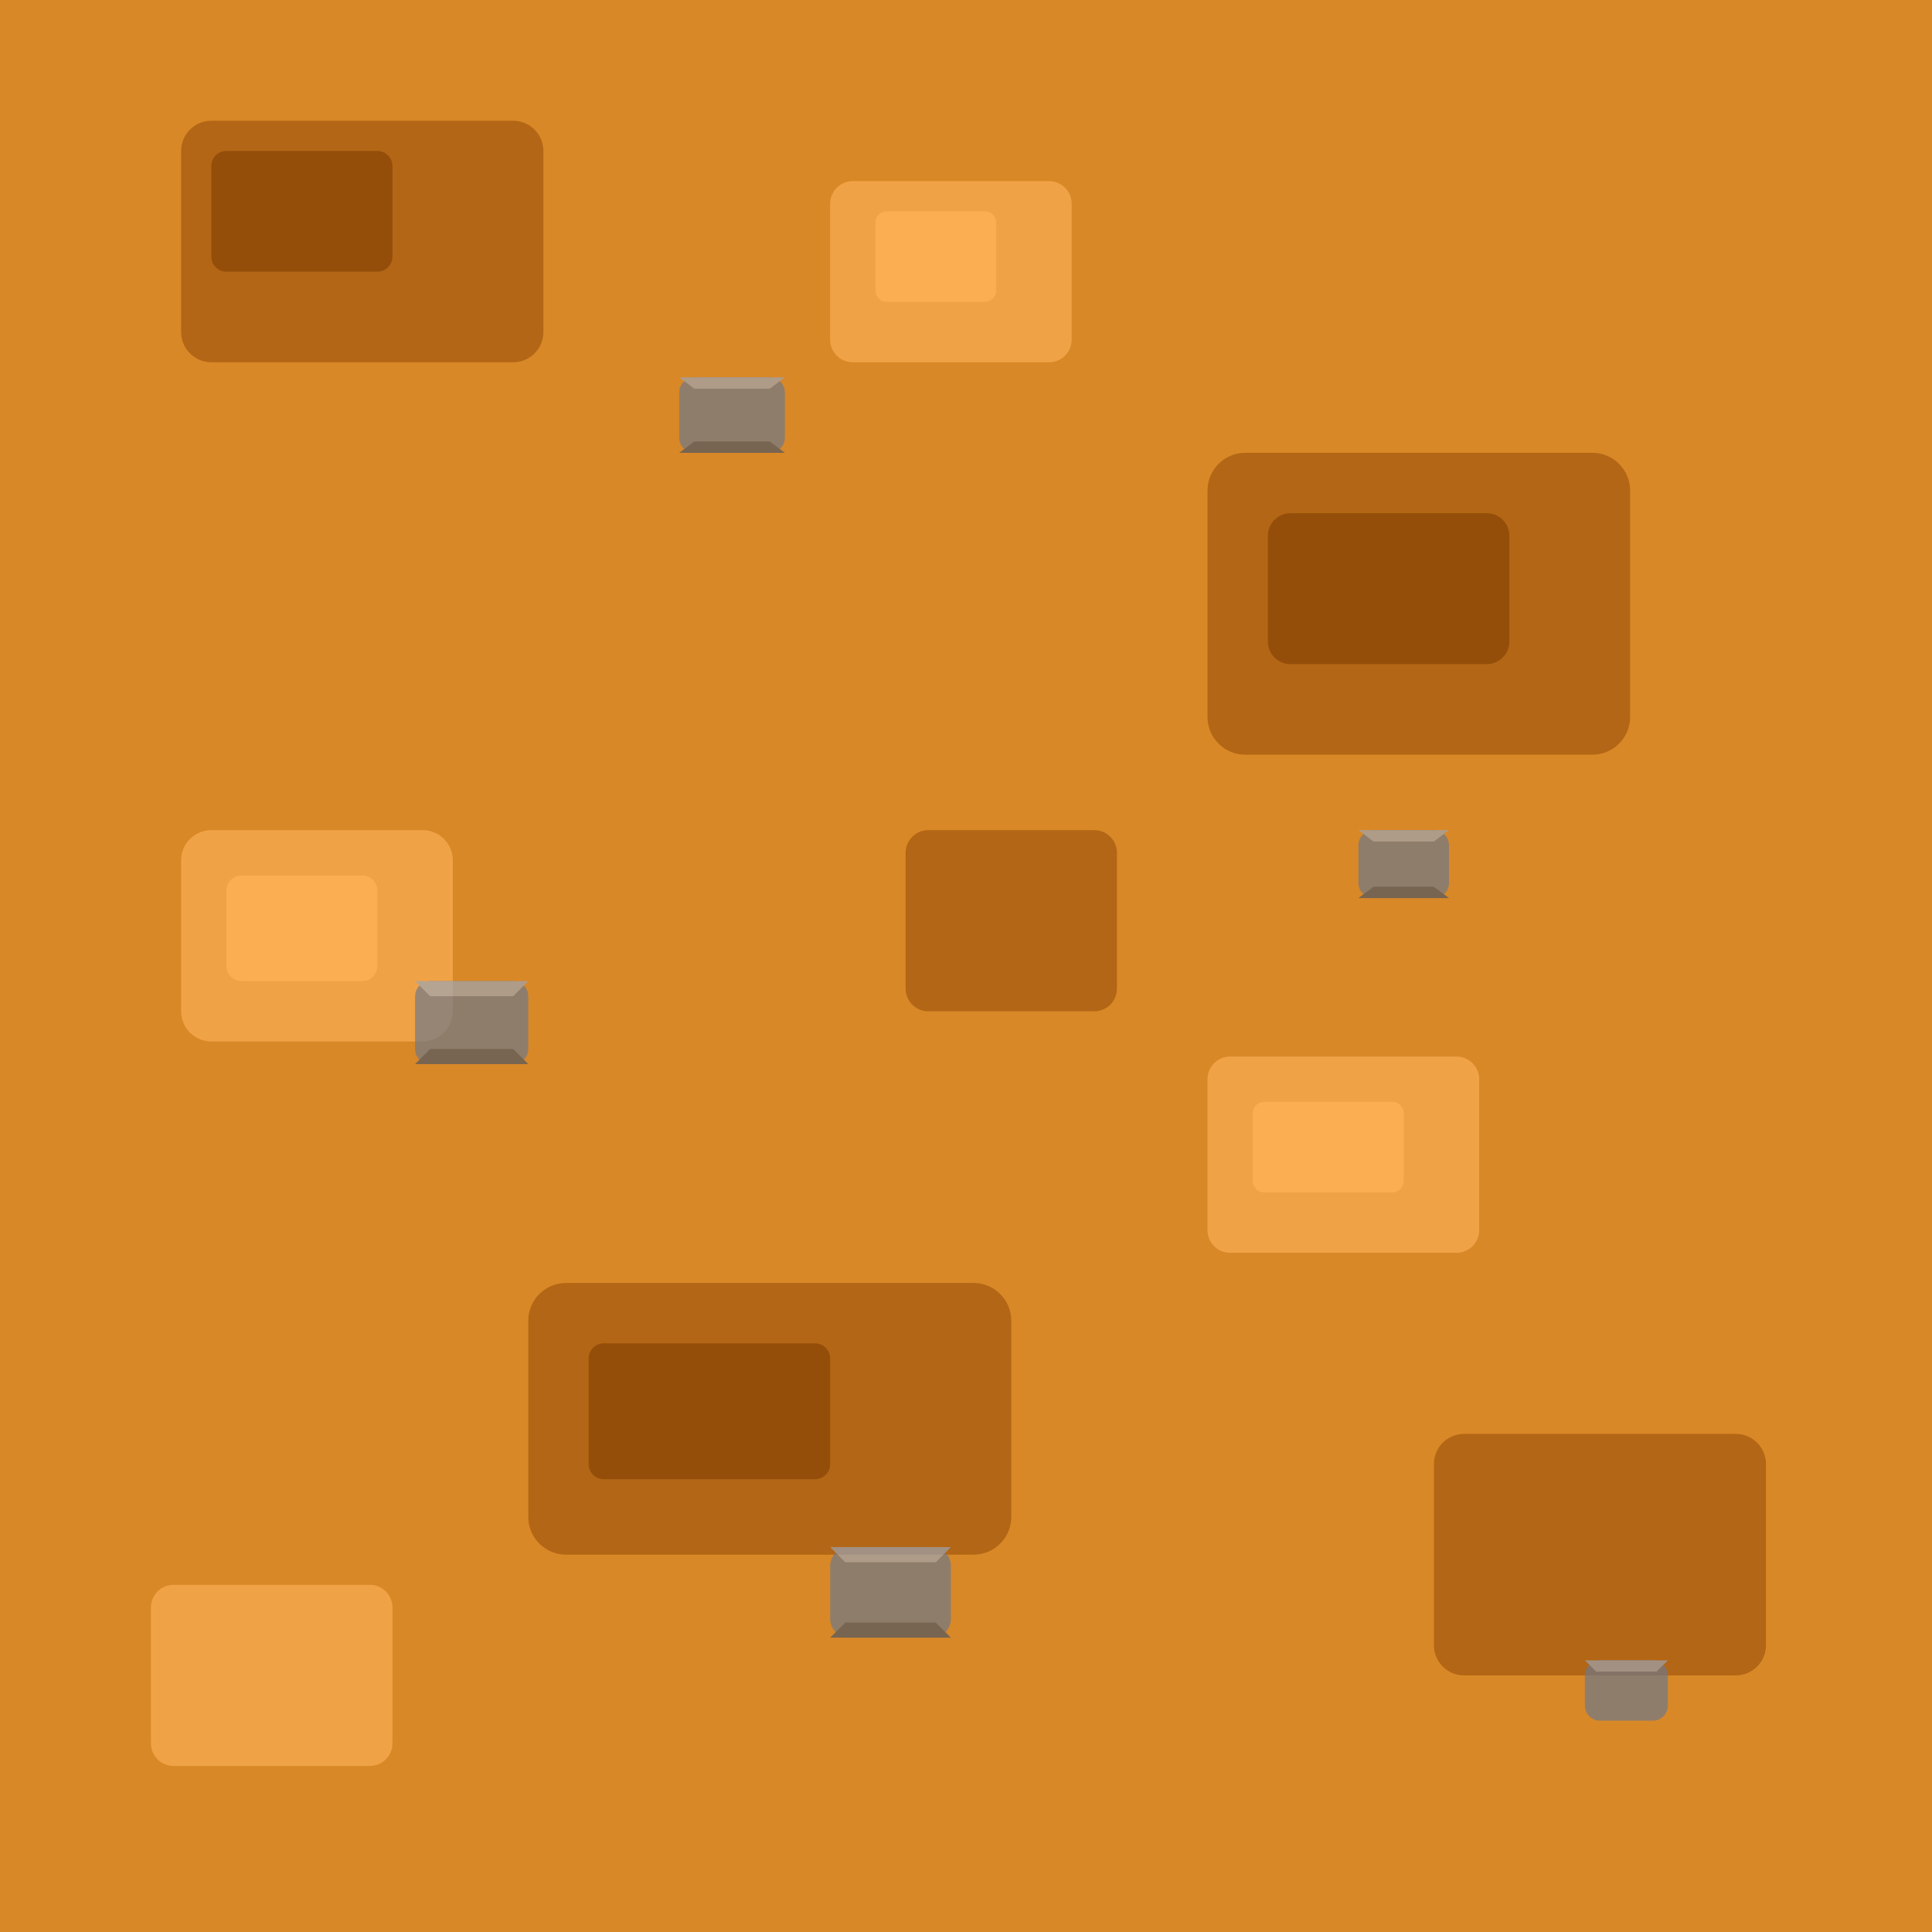
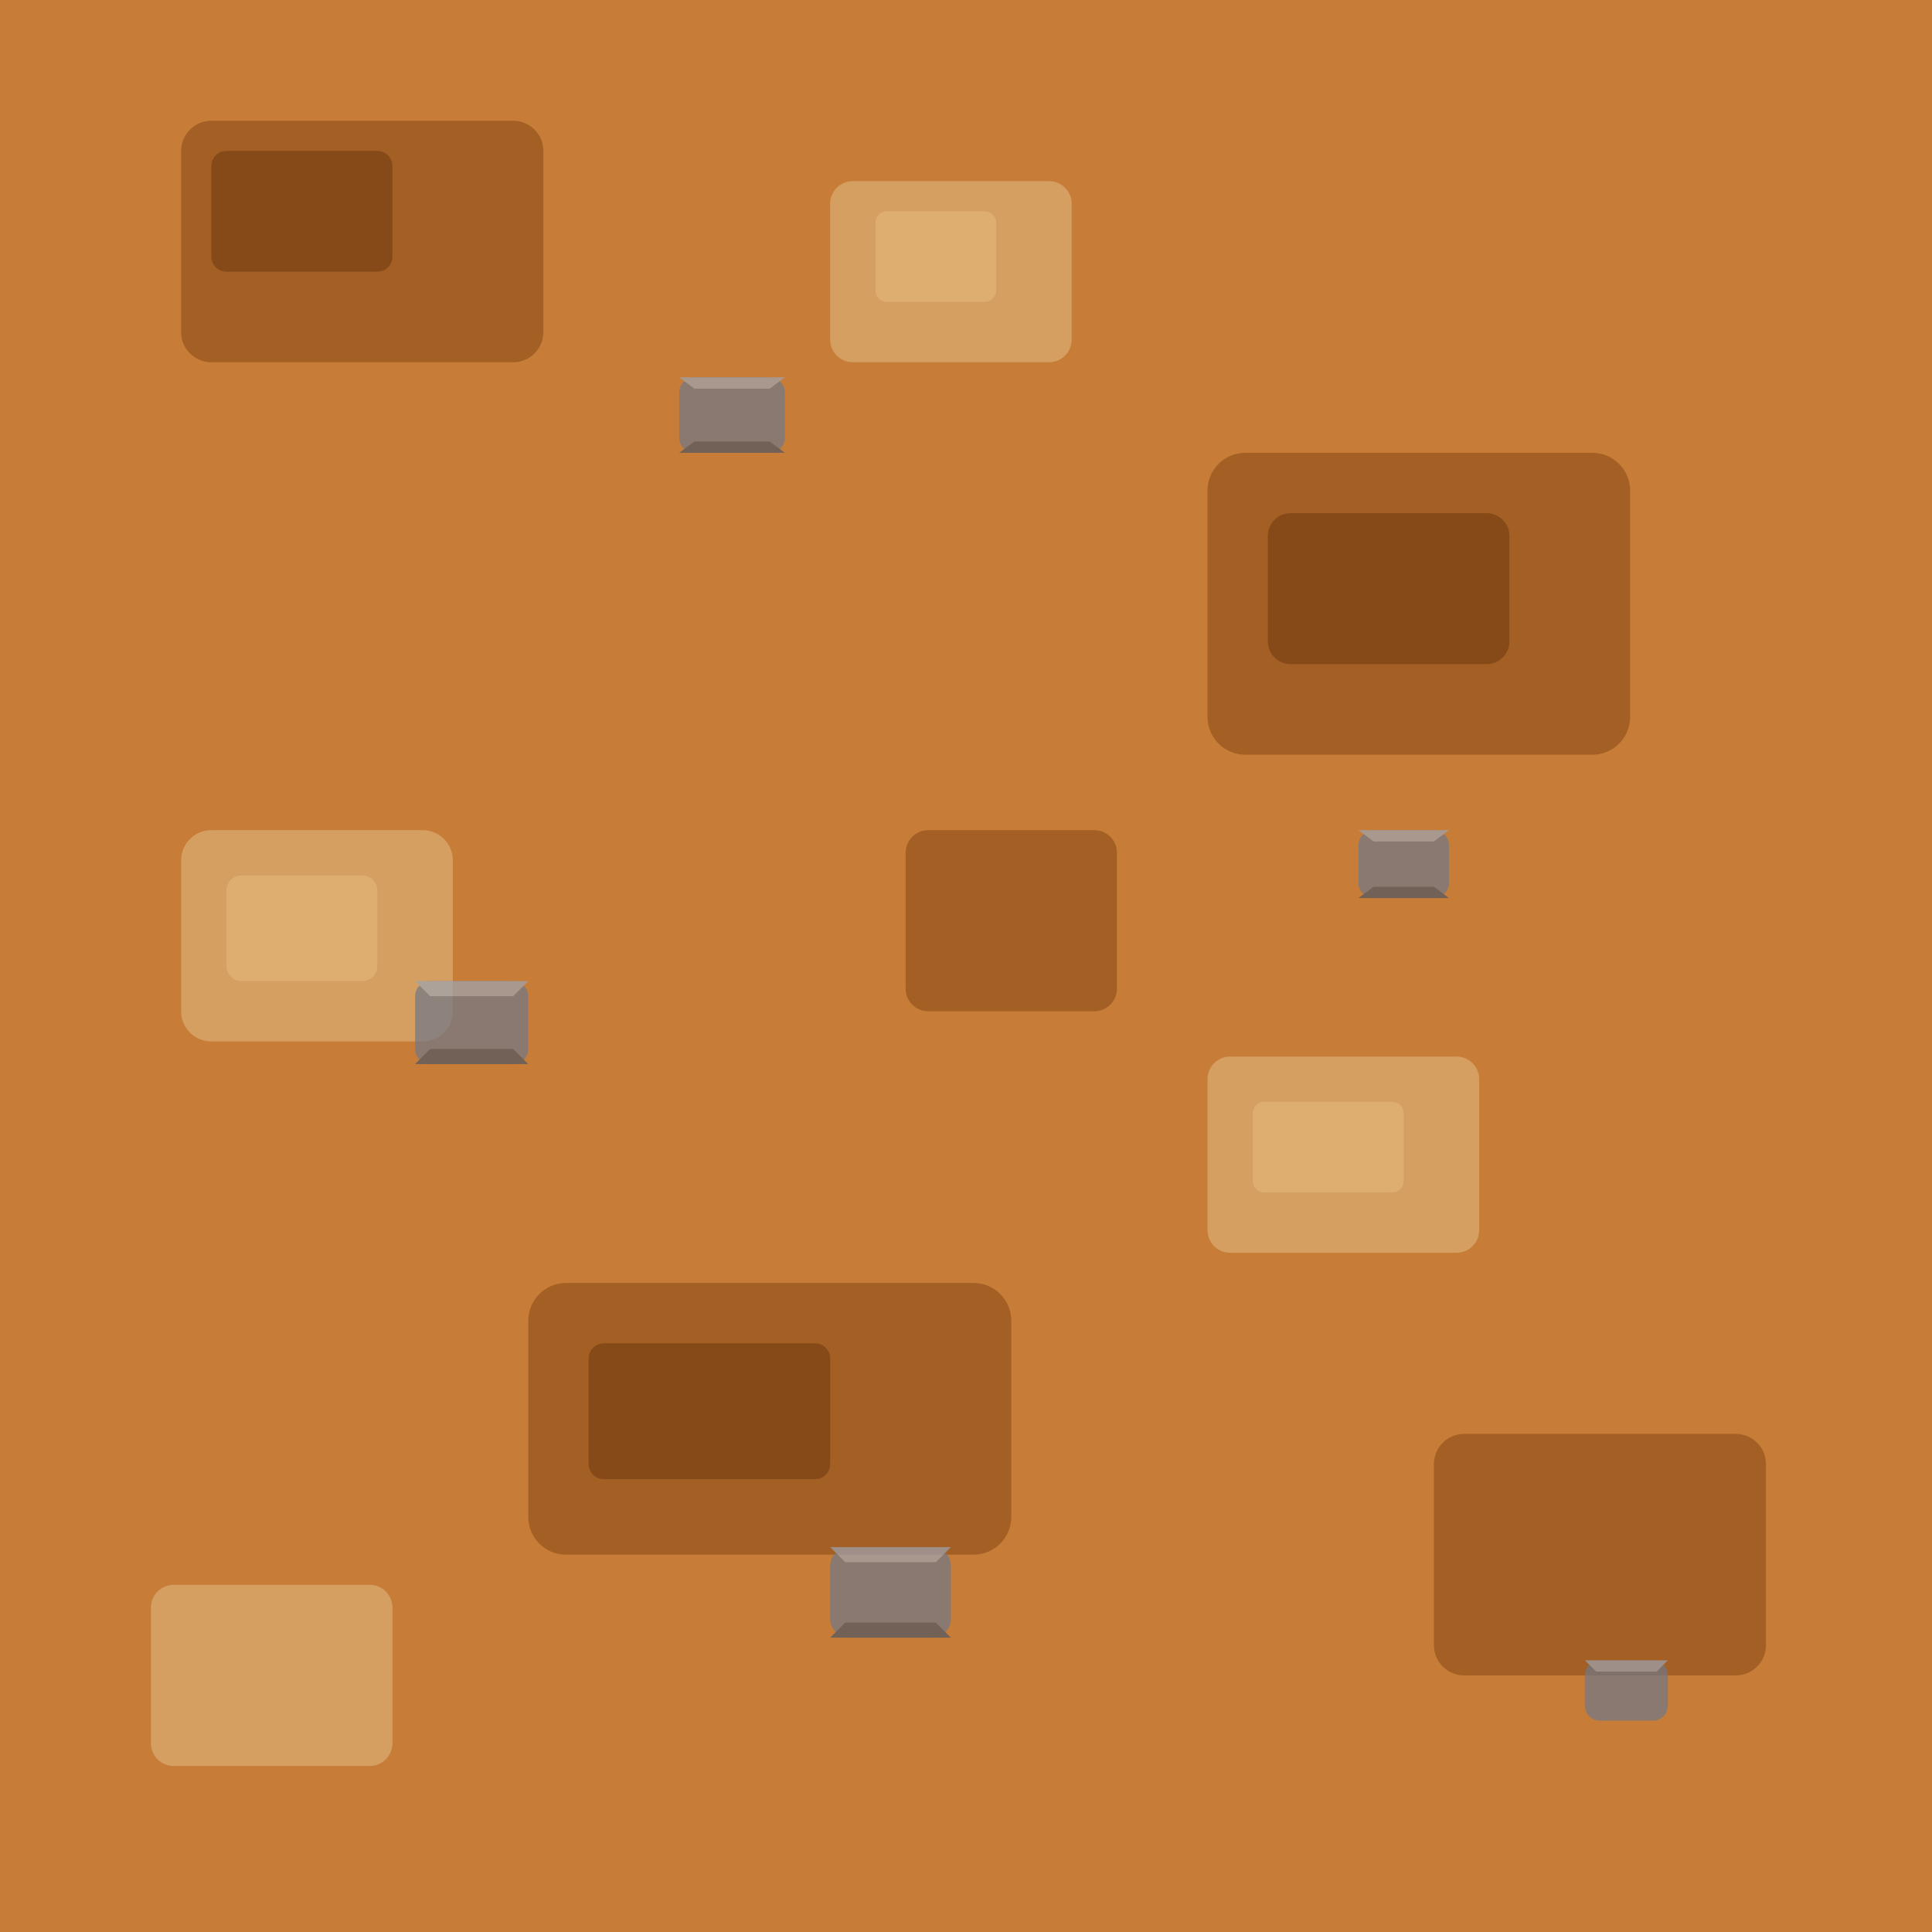
<svg xmlns="http://www.w3.org/2000/svg" viewBox="0 0 512 512" width="512" height="512">
-   <rect width="512" height="512" fill="#d98827" />
-   <rect x="48" y="32" width="96" height="64" rx="8" fill="#b36615" />
-   <rect x="56" y="40" width="48" height="32" rx="4" fill="#944e0a" />
-   <rect x="320" y="120" width="112" height="80" rx="10" fill="#b36615" />
-   <rect x="336" y="136" width="64" height="40" rx="6" fill="#944e0a" />
-   <rect x="140" y="340" width="128" height="72" rx="10" fill="#b36615" />
-   <rect x="156" y="356" width="64" height="36" rx="4" fill="#944e0a" />
-   <rect x="380" y="380" width="88" height="64" rx="8" fill="#b36615" />
-   <rect x="220" y="48" width="64" height="48" rx="6" fill="#f0a346" />
-   <rect x="232" y="56" width="32" height="24" rx="3" fill="#fcae52" />
-   <rect x="48" y="220" width="72" height="56" rx="8" fill="#f0a346" />
-   <rect x="60" y="232" width="40" height="28" rx="4" fill="#fcae52" />
-   <rect x="240" y="220" width="56" height="48" rx="6" fill="#b36615" />
-   <rect x="320" y="280" width="72" height="52" rx="6" fill="#f0a346" />
-   <rect x="332" y="292" width="40" height="24" rx="3" fill="#fcae52" />
-   <rect x="40" y="420" width="64" height="48" rx="6" fill="#f0a346" />
+   <rect width="512" height="512" fill="#c77d38" />
+   <rect x="48" y="32" width="96" height="64" rx="8" fill="#a35f24" />
+   <rect x="56" y="40" width="48" height="32" rx="4" fill="#864a18" />
+   <rect x="320" y="120" width="112" height="80" rx="10" fill="#a35f24" />
+   <rect x="336" y="136" width="64" height="40" rx="6" fill="#864a18" />
+   <rect x="140" y="340" width="128" height="72" rx="10" fill="#a35f24" />
+   <rect x="156" y="356" width="64" height="36" rx="4" fill="#864a18" />
+   <rect x="380" y="380" width="88" height="64" rx="8" fill="#a35f24" />
+   <rect x="220" y="48" width="64" height="48" rx="6" fill="#d59f62" />
+   <rect x="232" y="56" width="32" height="24" rx="3" fill="#deae70" />
+   <rect x="48" y="220" width="72" height="56" rx="8" fill="#d59f62" />
+   <rect x="60" y="232" width="40" height="28" rx="4" fill="#deae70" />
+   <rect x="240" y="220" width="56" height="48" rx="6" fill="#a35f24" />
+   <rect x="320" y="280" width="72" height="52" rx="6" fill="#d59f62" />
+   <rect x="332" y="292" width="40" height="24" rx="3" fill="#deae70" />
+   <rect x="40" y="420" width="64" height="48" rx="6" fill="#d59f62" />
  <g id="stylized-stone-pebbles" opacity="0.7">
    <rect x="180" y="100" width="28" height="20" rx="4" fill="#6f7887" />
    <path d="M 180 100 L 208 100 L 204 103 L 184 103 Z" fill="#9ba4b2" />
    <path d="M 180 120 L 208 120 L 204 117 L 184 117 Z" fill="#4d5562" />
    <rect x="110" y="260" width="30" height="22" rx="4" fill="#6f7887" />
    <path d="M 110 260 L 140 260 L 136 264 L 114 264 Z" fill="#9ba4b2" />
    <path d="M 110 282 L 140 282 L 136 278 L 114 278 Z" fill="#4d5562" />
    <rect x="360" y="220" width="24" height="18" rx="4" fill="#6f7887" />
    <path d="M 360 220 L 384 220 L 380 223 L 364 223 Z" fill="#9ba4b2" />
    <path d="M 360 238 L 384 238 L 380 235 L 364 235 Z" fill="#4d5562" />
    <rect x="220" y="410" width="32" height="24" rx="5" fill="#6f7887" />
    <path d="M 220 410 L 252 410 L 248 414 L 224 414 Z" fill="#9ba4b2" />
    <path d="M 220 434 L 252 434 L 248 430 L 224 430 Z" fill="#4d5562" />
    <rect x="420" y="440" width="22" height="16" rx="4" fill="#6f7887" />
    <path d="M 420 440 L 442 440 L 439 443 L 423 443 Z" fill="#9ba4b2" />
  </g>
</svg>
